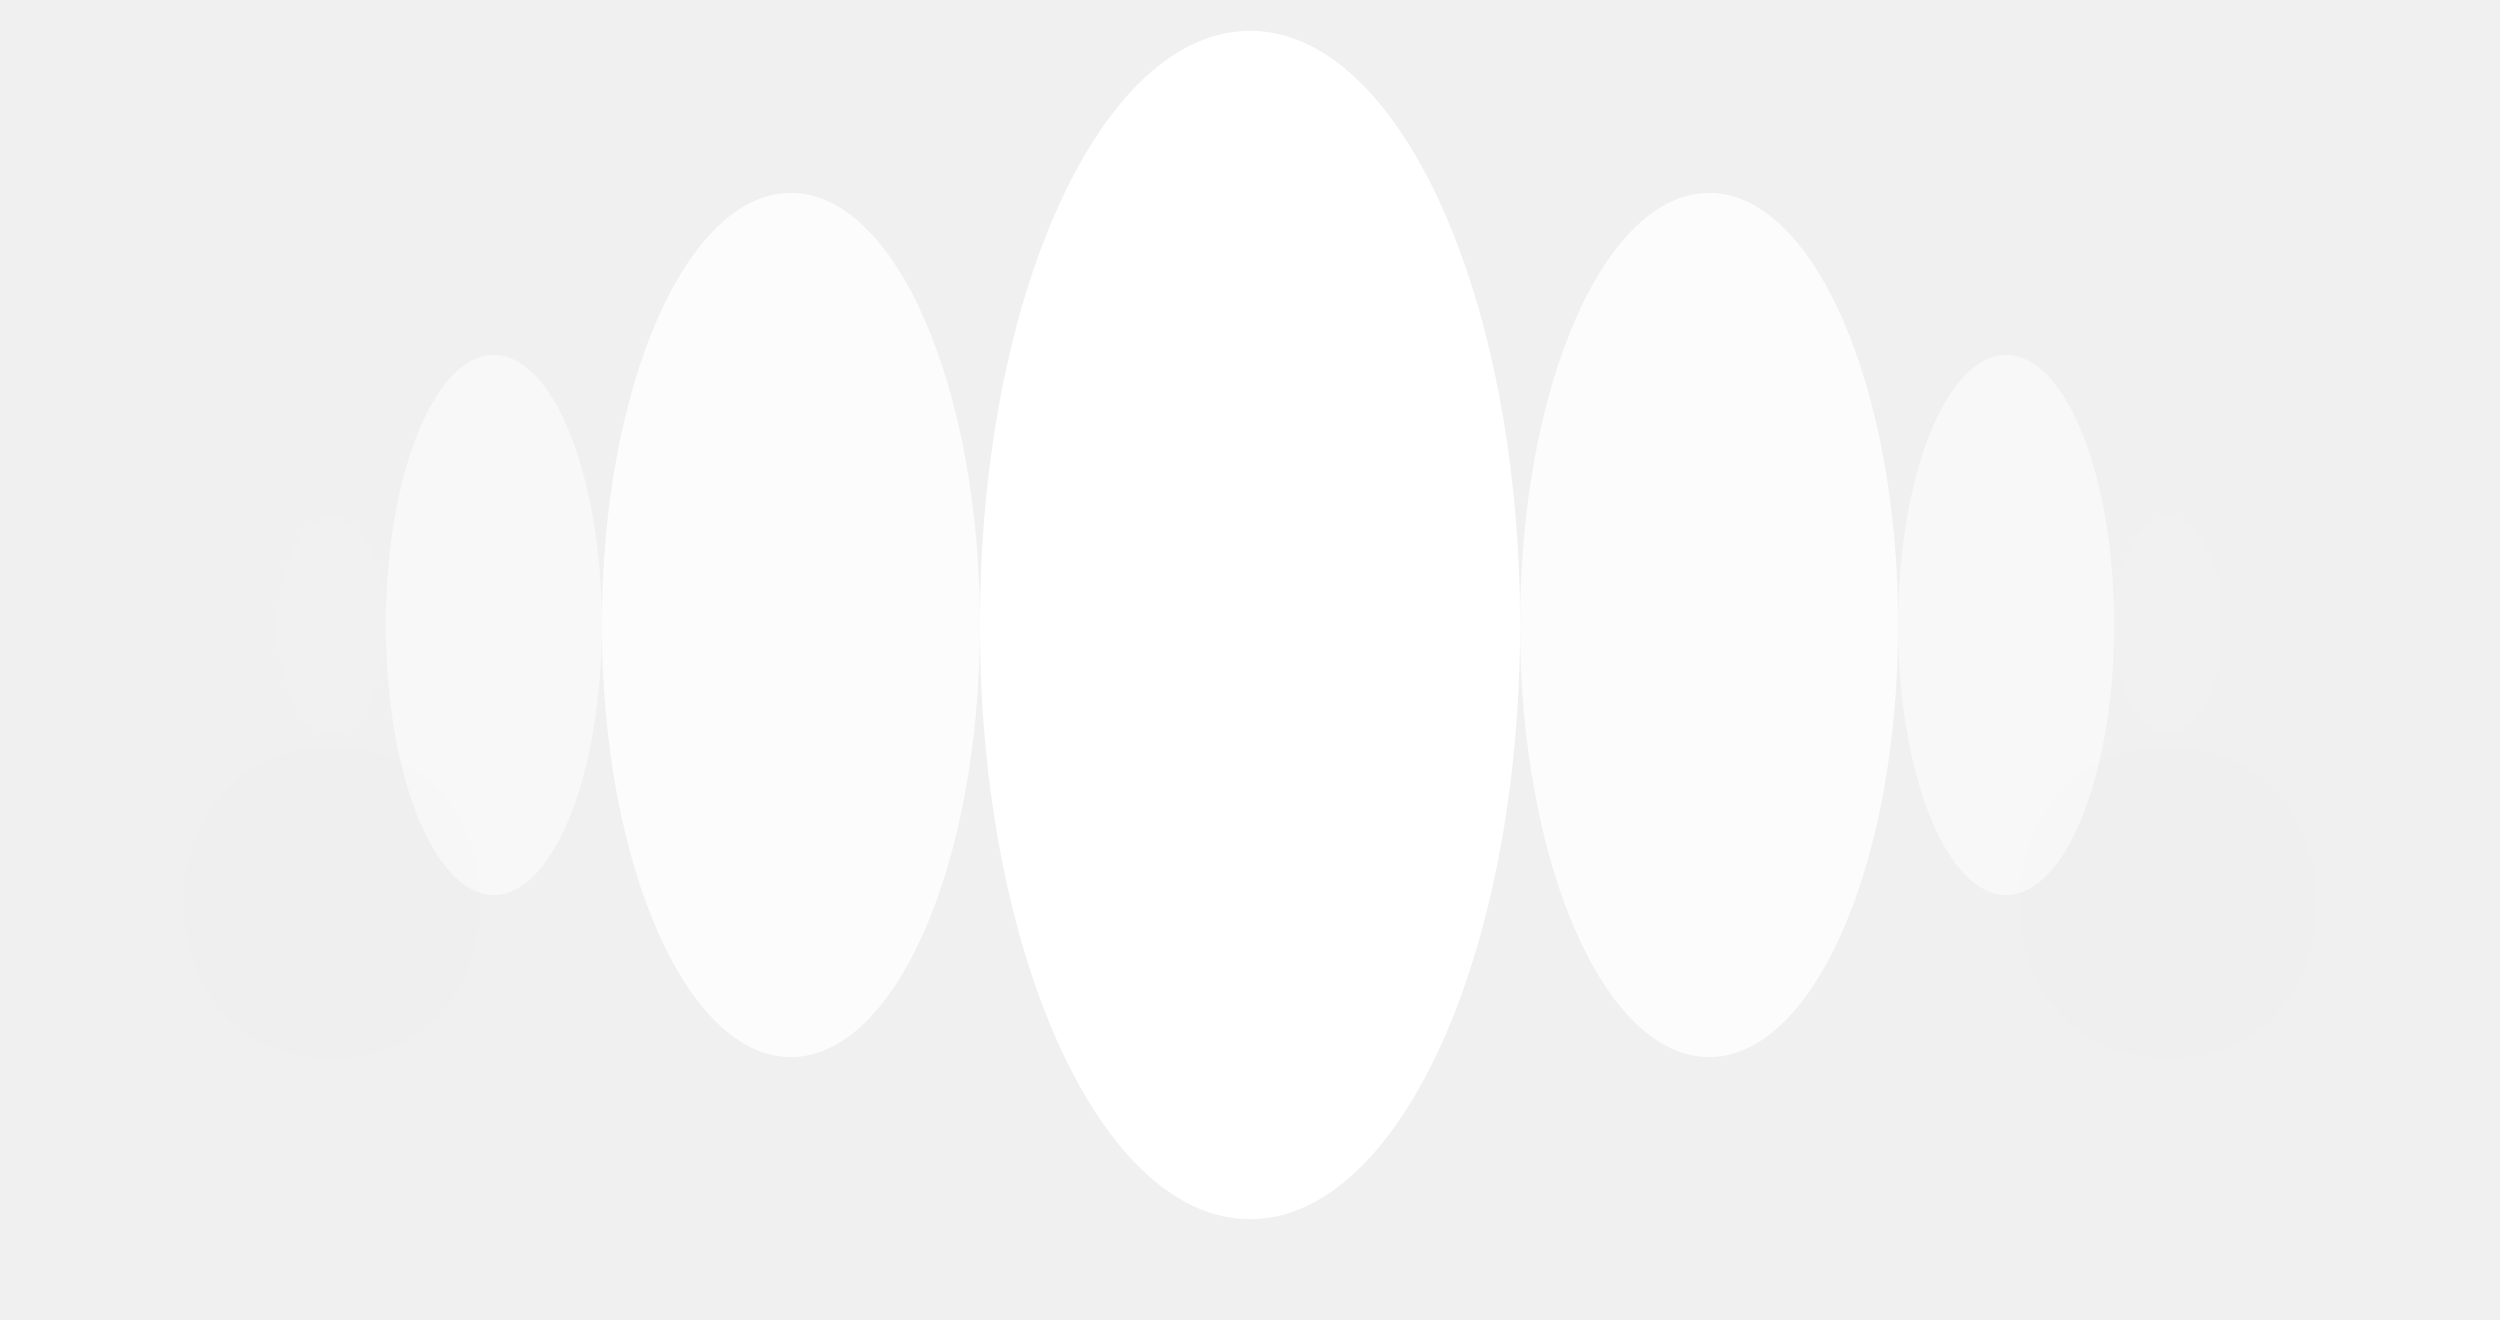
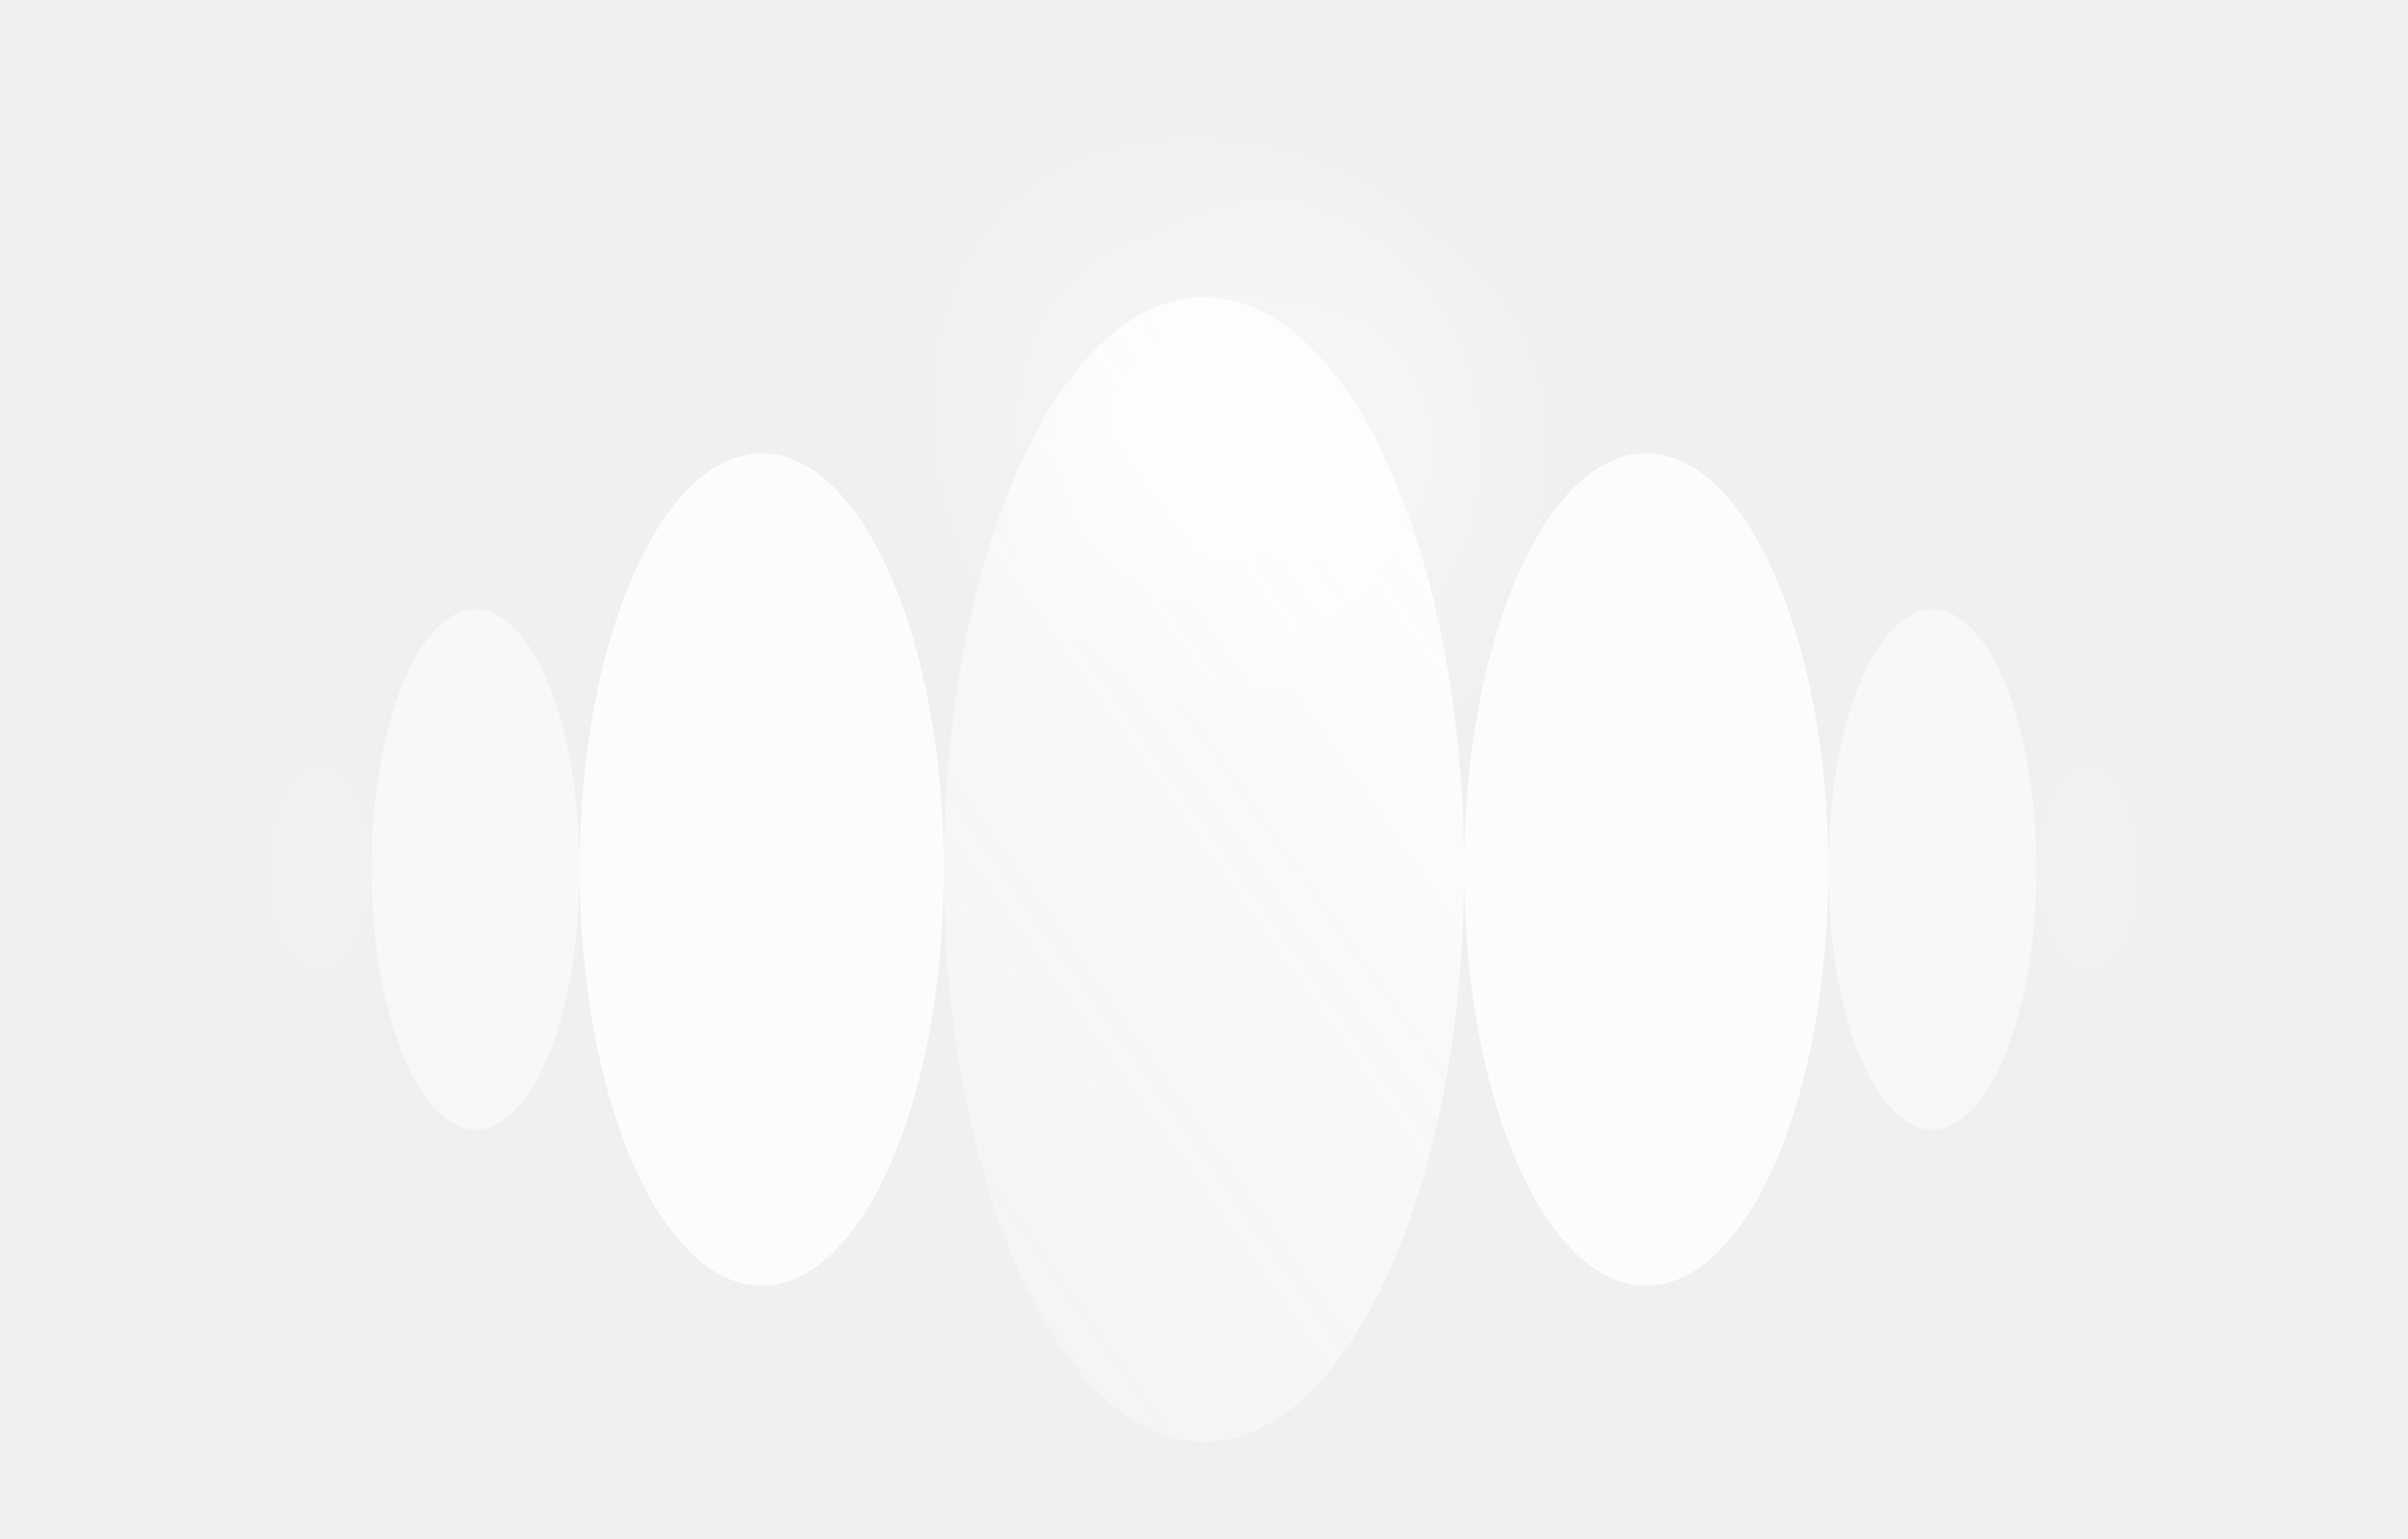
- <svg xmlns="http://www.w3.org/2000/svg" width="36" height="19" viewBox="0 0 36 19" fill="none">
-   <ellipse opacity="0.5" cx="7.111" cy="9" rx="1.556" ry="3.889" fill="white" />
+ <svg xmlns="http://www.w3.org/2000/svg" width="36" height="23" viewBox="0 0 36 23" fill="none">
+   <ellipse opacity="0.5" cx="7.111" cy="13" rx="1.556" ry="3.889" fill="white" />
  <g opacity="0.1" filter="url(#filter0_d_12359_546)">
-     <ellipse cx="4.778" cy="9" rx="0.778" ry="1.556" fill="white" />
+     <ellipse cx="4.778" cy="13" rx="0.778" ry="1.556" fill="white" />
  </g>
  <g opacity="0.1" filter="url(#filter1_d_12359_546)">
-     <ellipse cx="31.222" cy="9" rx="0.778" ry="1.556" fill="white" />
+     <ellipse cx="31.222" cy="13" rx="0.778" ry="1.556" fill="white" />
  </g>
-   <ellipse opacity="0.5" cx="28.889" cy="9" rx="1.556" ry="3.889" fill="white" />
-   <ellipse opacity="0.8" cx="11.389" cy="9" rx="2.722" ry="6.222" fill="white" />
-   <ellipse opacity="0.8" cx="24.611" cy="9" rx="2.722" ry="6.222" fill="white" />
-   <ellipse cx="18" cy="9" rx="3.889" ry="8.556" fill="white" />
+   <ellipse opacity="0.5" cx="28.889" cy="13" rx="1.556" ry="3.889" fill="white" />
+   <ellipse opacity="0.8" cx="11.389" cy="13.001" rx="2.722" ry="6.222" fill="white" />
+   <ellipse opacity="0.8" cx="24.611" cy="13.001" rx="2.722" ry="6.222" fill="white" />
+   <ellipse cx="18" cy="13" rx="3.889" ry="8.556" fill="url(#paint0_linear_12359_546)" />
+   <g filter="url(#filter2_f_12359_546)">
+     <ellipse cx="18.343" cy="6.596" rx="1.5" ry="1" transform="rotate(28.6171 18.3427 6.59627)" fill="white" />
+   </g>
+   <g filter="url(#filter3_f_12359_546)">
+     <ellipse cx="19.343" cy="6.596" rx="1.5" ry="1" transform="rotate(28.6171 19.3427 6.59627)" fill="white" />
+   </g>
+   <g filter="url(#filter4_f_12359_546)">
+     <ellipse cx="18.48" cy="6.802" rx="1.234" ry="2.558" transform="rotate(-35.1078 18.4804 6.80175)" fill="white" />
+   </g>
  <defs>
-     <filter id="filter0_d_12359_546" x="0" y="7.444" width="9.556" height="11.111" filterUnits="userSpaceOnUse" color-interpolation-filters="sRGB">
+     <filter id="filter0_d_12359_546" x="0" y="11.444" width="9.556" height="11.111" filterUnits="userSpaceOnUse" color-interpolation-filters="sRGB">
      <feFlood flood-opacity="0" result="BackgroundImageFix" />
      <feColorMatrix in="SourceAlpha" type="matrix" values="0 0 0 0 0 0 0 0 0 0 0 0 0 0 0 0 0 0 127 0" result="hardAlpha" />
      <feOffset dy="4" />
      <feGaussianBlur stdDeviation="2" />
      <feComposite in2="hardAlpha" operator="out" />
      <feColorMatrix type="matrix" values="0 0 0 0 0 0 0 0 0 0 0 0 0 0 0 0 0 0 0.25 0" />
      <feBlend mode="normal" in2="BackgroundImageFix" result="effect1_dropShadow_12359_546" />
      <feBlend mode="normal" in="SourceGraphic" in2="effect1_dropShadow_12359_546" result="shape" />
    </filter>
-     <filter id="filter1_d_12359_546" x="26.444" y="7.444" width="9.556" height="11.111" filterUnits="userSpaceOnUse" color-interpolation-filters="sRGB">
+     <filter id="filter1_d_12359_546" x="26.444" y="11.444" width="9.556" height="11.111" filterUnits="userSpaceOnUse" color-interpolation-filters="sRGB">
      <feFlood flood-opacity="0" result="BackgroundImageFix" />
      <feColorMatrix in="SourceAlpha" type="matrix" values="0 0 0 0 0 0 0 0 0 0 0 0 0 0 0 0 0 0 127 0" result="hardAlpha" />
      <feOffset dy="4" />
      <feGaussianBlur stdDeviation="2" />
      <feComposite in2="hardAlpha" operator="out" />
      <feColorMatrix type="matrix" values="0 0 0 0 0 0 0 0 0 0 0 0 0 0 0 0 0 0 0.25 0" />
      <feBlend mode="normal" in2="BackgroundImageFix" result="effect1_dropShadow_12359_546" />
      <feBlend mode="normal" in="SourceGraphic" in2="effect1_dropShadow_12359_546" result="shape" />
    </filter>
+     <filter id="filter2_f_12359_546" x="12.941" y="1.462" width="10.803" height="10.269" filterUnits="userSpaceOnUse" color-interpolation-filters="sRGB">
+       <feFlood flood-opacity="0" result="BackgroundImageFix" />
+       <feBlend mode="normal" in="SourceGraphic" in2="BackgroundImageFix" result="shape" />
+       <feGaussianBlur stdDeviation="2" result="effect1_foregroundBlur_12359_546" />
+     </filter>
+     <filter id="filter3_f_12359_546" x="13.941" y="1.462" width="10.803" height="10.269" filterUnits="userSpaceOnUse" color-interpolation-filters="sRGB">
+       <feFlood flood-opacity="0" result="BackgroundImageFix" />
+       <feBlend mode="normal" in="SourceGraphic" in2="BackgroundImageFix" result="shape" />
+       <feGaussianBlur stdDeviation="2" result="effect1_foregroundBlur_12359_546" />
+     </filter>
+     <filter id="filter4_f_12359_546" x="12.696" y="0.592" width="11.568" height="12.42" filterUnits="userSpaceOnUse" color-interpolation-filters="sRGB">
+       <feFlood flood-opacity="0" result="BackgroundImageFix" />
+       <feBlend mode="normal" in="SourceGraphic" in2="BackgroundImageFix" result="shape" />
+       <feGaussianBlur stdDeviation="2" result="effect1_foregroundBlur_12359_546" />
+     </filter>
+     <linearGradient id="paint0_linear_12359_546" x1="21.403" y1="2.84" x2="6.45" y2="13.454" gradientUnits="userSpaceOnUse">
+       <stop stop-color="white" />
+       <stop offset="1" stop-color="#F2F2F2" stop-opacity="0.9" />
+     </linearGradient>
  </defs>
</svg>
